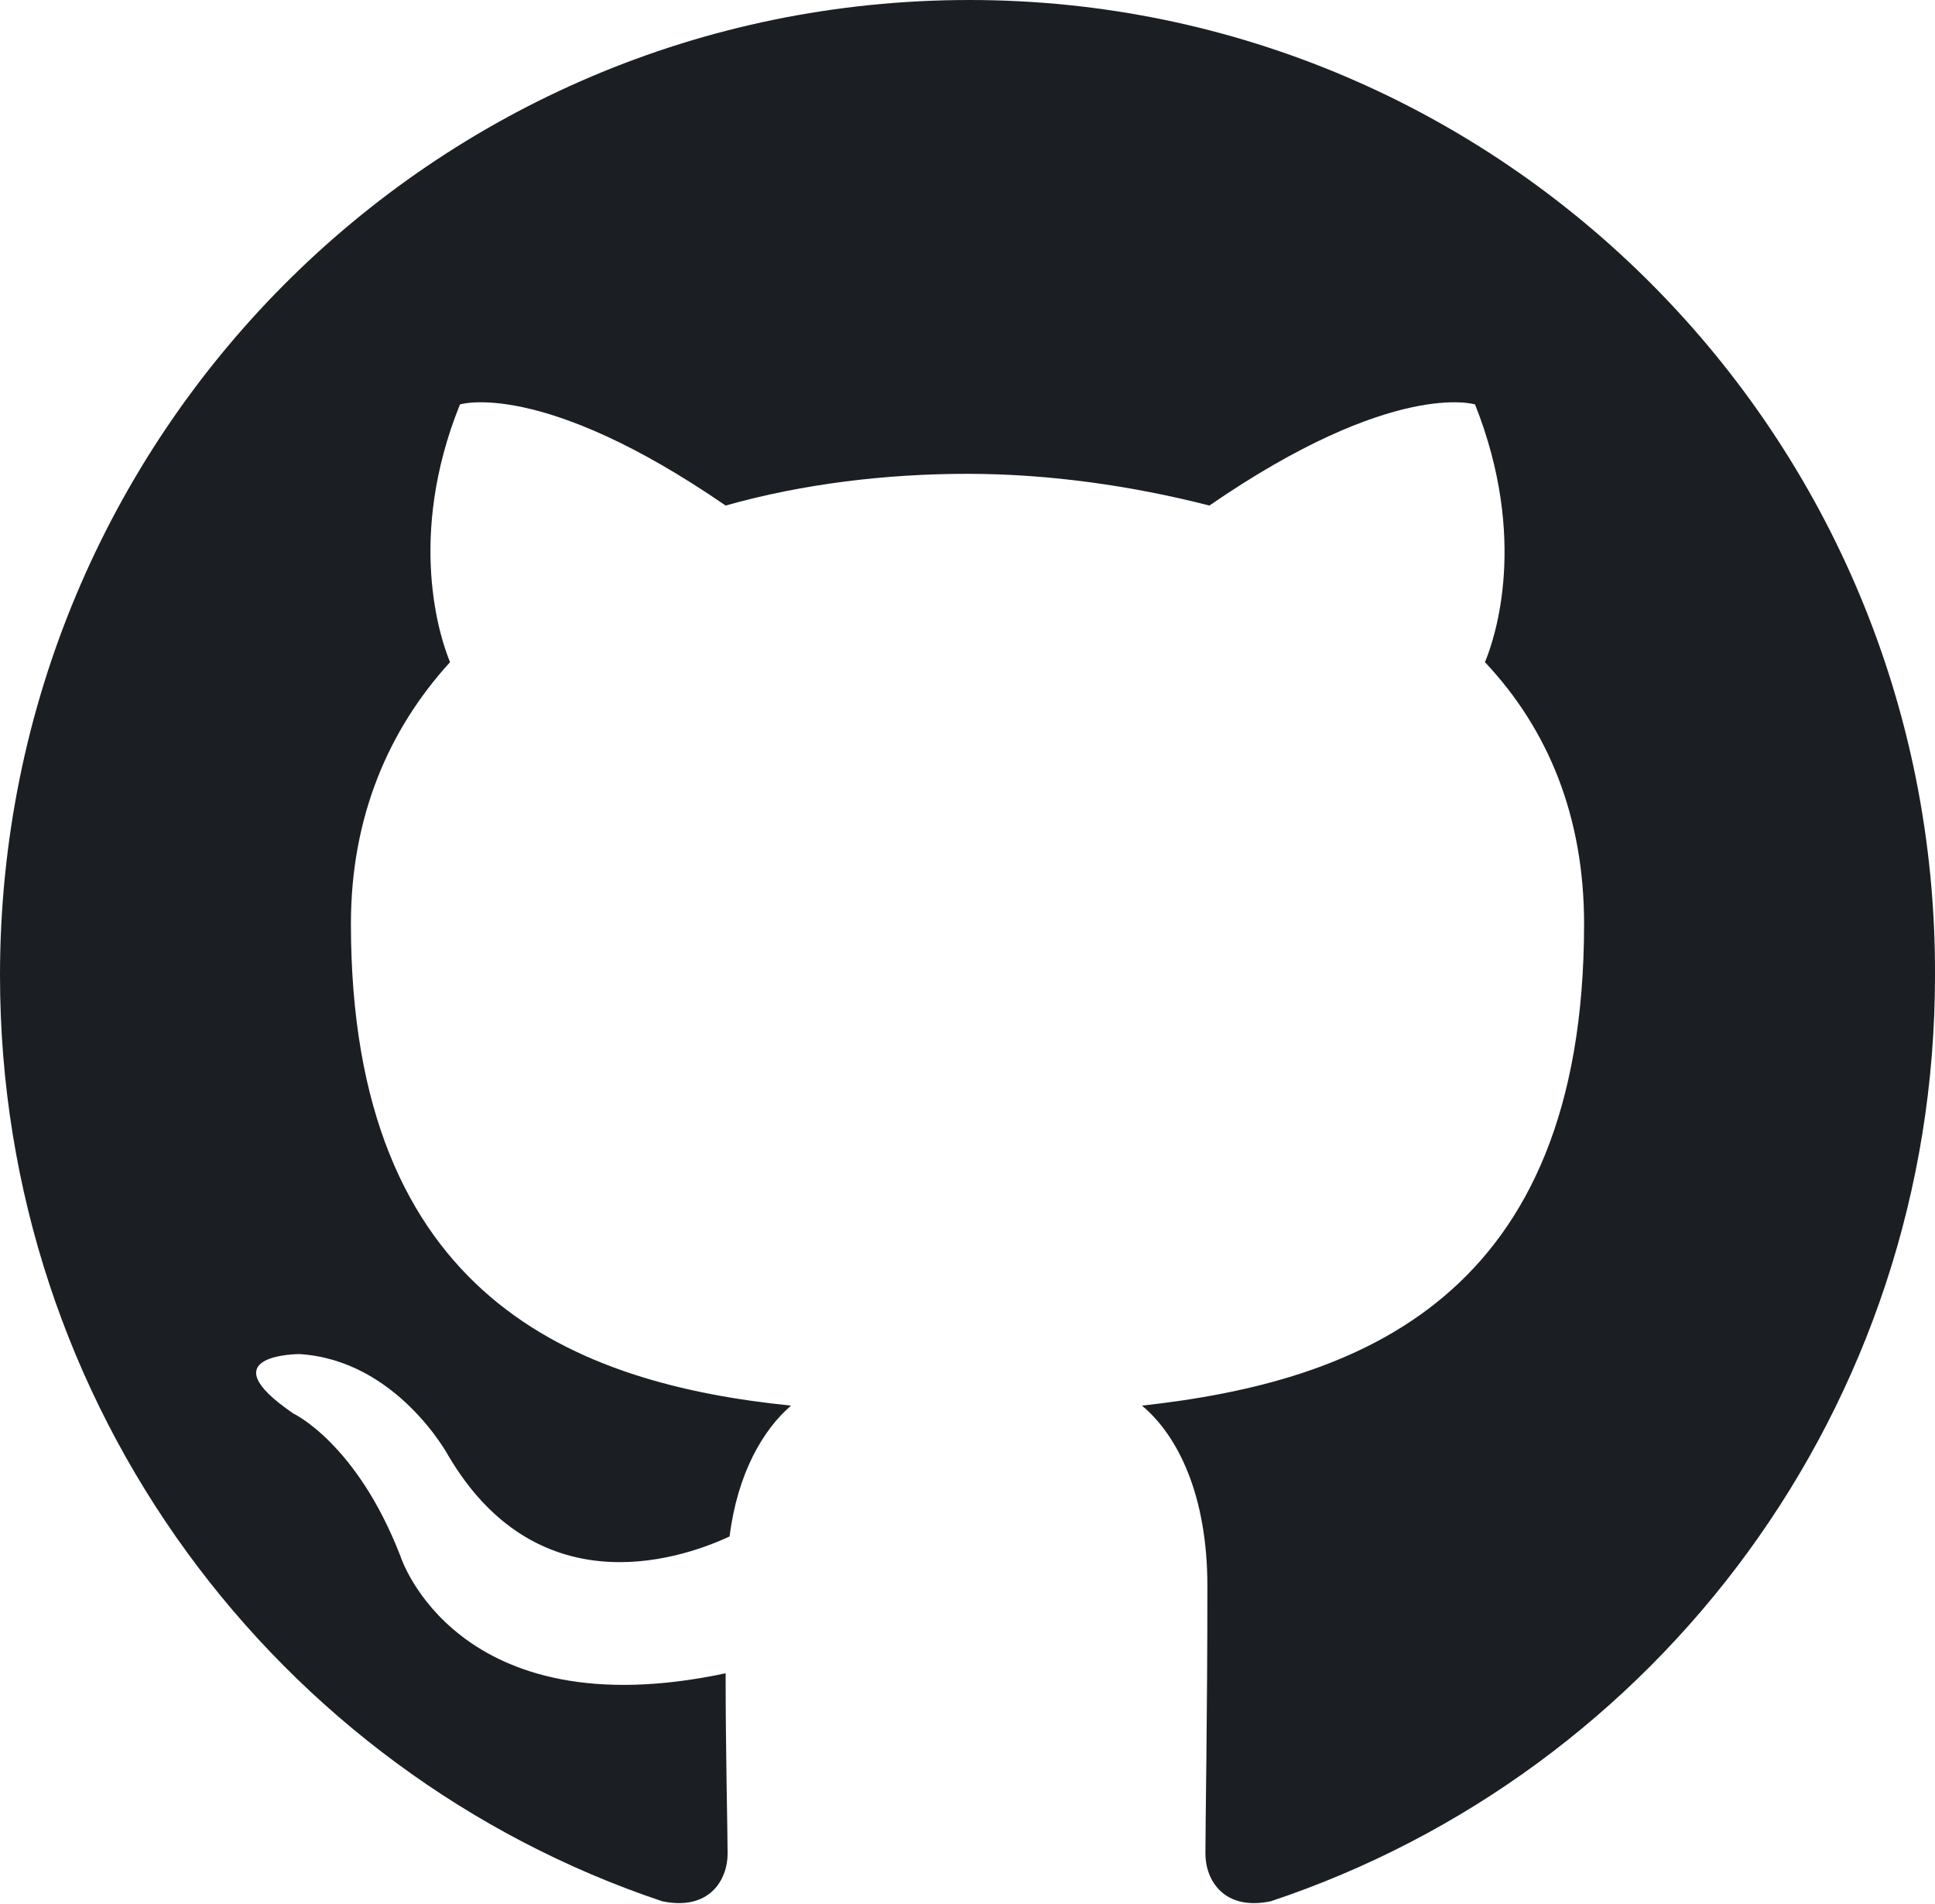
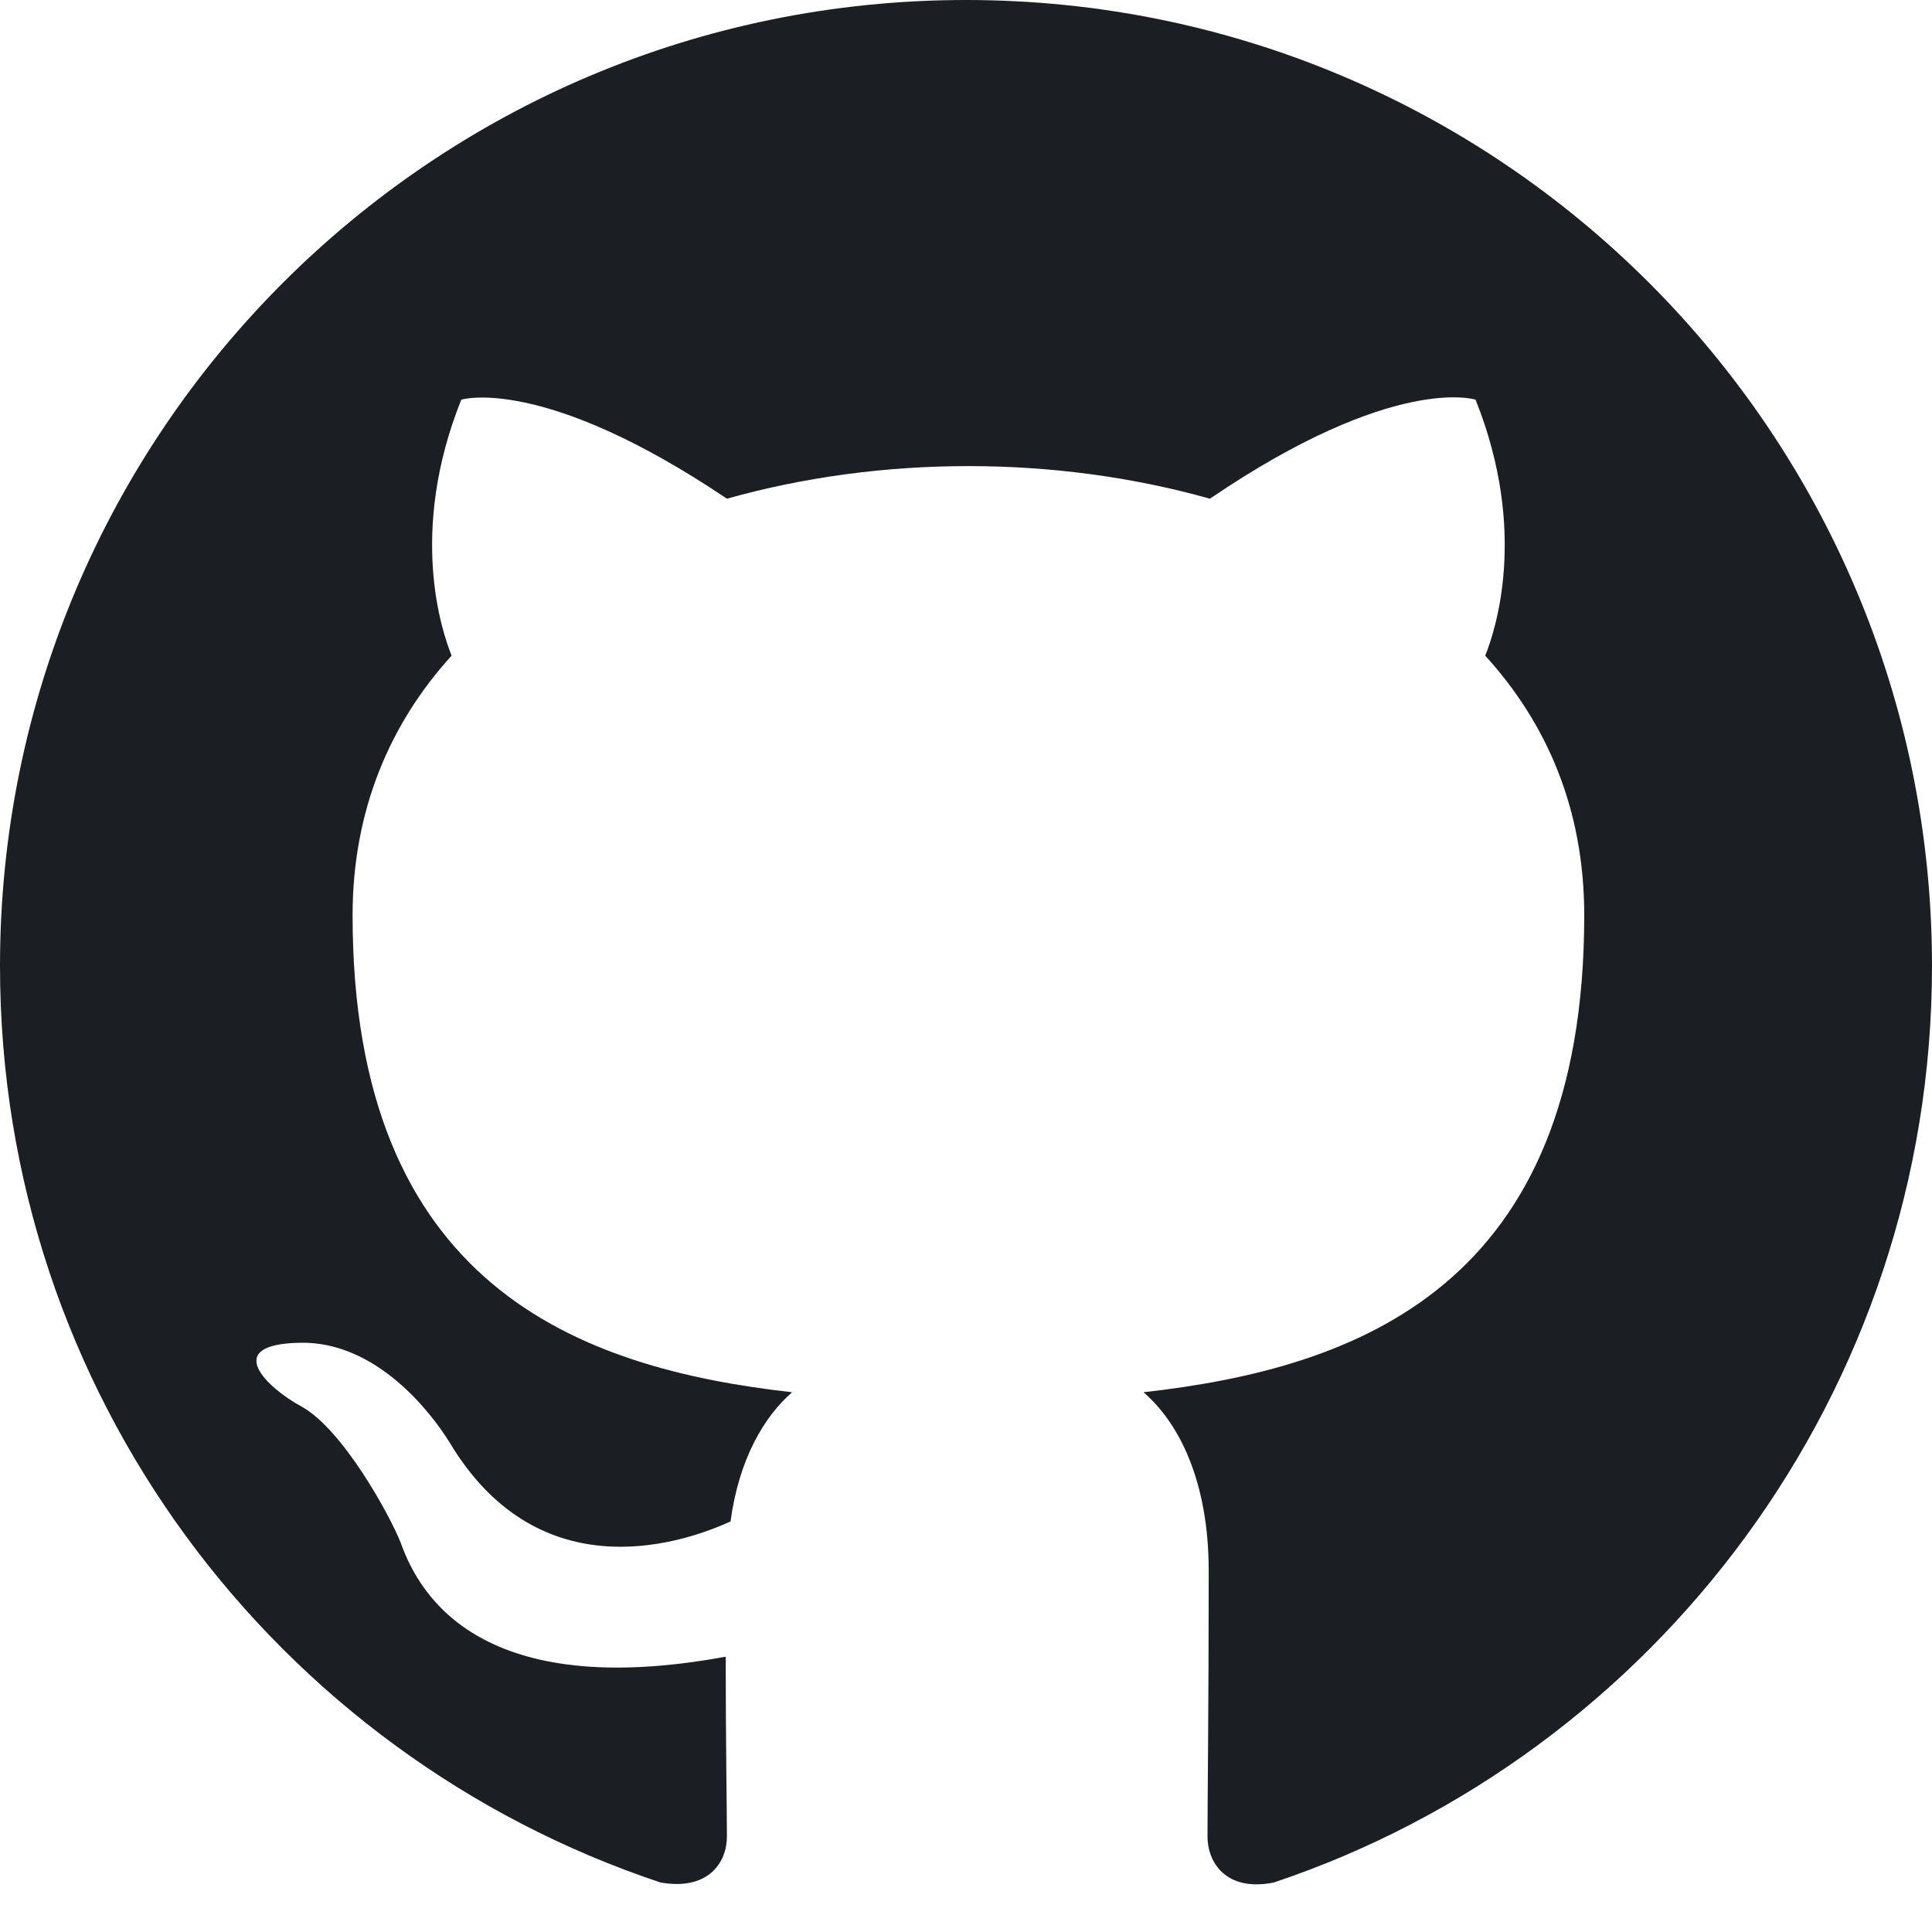
- <svg xmlns="http://www.w3.org/2000/svg" version="1.1" id="Layer_1" x="0px" y="0px" viewBox="0 0 97.6 96" style="enable-background:new 0 0 97.6 96;" xml:space="preserve">
-   <style type="text/css">
- 	.st0{fill:#1B1F24;}
- </style>
-   <path class="st0" d="M48.9,0C21.8,0,0,22,0,49.2C0,71,14,89.4,33.4,95.9c2.4,0.5,3.3-1.1,3.3-2.4c0-1.1-0.1-5.1-0.1-9.1  c-13.6,2.9-16.4-5.9-16.4-5.9c-2.2-5.7-5.4-7.2-5.4-7.2c-4.4-3,0.3-3,0.3-3c4.9,0.3,7.5,5.1,7.5,5.1c4.4,7.5,11.4,5.4,14.2,4.1  c0.4-3.2,1.7-5.4,3.1-6.6c-10.8-1.1-22.2-5.4-22.2-24.3c0-5.4,1.9-9.8,5-13.2c-0.5-1.2-2.2-6.3,0.5-13c0,0,4.1-1.3,13.4,5.1  c3.9-1.1,8.1-1.6,12.2-1.6s8.3,0.6,12.2,1.6c9.3-6.4,13.4-5.1,13.4-5.1c2.7,6.8,1,11.8,0.5,13c3.2,3.4,5,7.8,5,13.2  c0,18.9-11.4,23.1-22.3,24.3c1.8,1.5,3.3,4.5,3.3,9.1c0,6.6-0.1,11.9-0.1,13.5c0,1.3,0.9,2.9,3.3,2.4C83.6,89.4,97.6,71,97.6,49.2  C97.7,22,75.8,0,48.9,0z" />
+ <svg xmlns="http://www.w3.org/2000/svg" width="1024" height="1024" viewBox="0 0 1024 1024" fill="none">
+   <path fill-rule="evenodd" clip-rule="evenodd" d="M8 0C3.58 0 0 3.58 0 8C0 11.54 2.29 14.53 5.47 15.59C5.87 15.66 6.02 15.42 6.02 15.21C6.02 15.02 6.01 14.39 6.01 13.72C4 14.09 3.48 13.23 3.32 12.78C3.23 12.55 2.84 11.84 2.5 11.65C2.22 11.5 1.82 11.13 2.49 11.12C3.12 11.11 3.57 11.7 3.72 11.94C4.44 13.15 5.59 12.81 6.05 12.6C6.12 12.08 6.33 11.73 6.56 11.53C4.78 11.33 2.92 10.64 2.92 7.58C2.92 6.71 3.23 5.99 3.74 5.43C3.66 5.23 3.38 4.41 3.82 3.31C3.82 3.31 4.49 3.1 6.02 4.13C6.66 3.95 7.34 3.86 8.02 3.86C8.7 3.86 9.38 3.95 10.02 4.13C11.55 3.09 12.22 3.31 12.22 3.31C12.66 4.41 12.38 5.23 12.3 5.43C12.81 5.99 13.12 6.7 13.12 7.58C13.12 10.65 11.25 11.33 9.47 11.53C9.76 11.78 10.01 12.26 10.01 13.01C10.01 14.08 10 14.94 10 15.21C10 15.42 10.15 15.67 10.55 15.59C13.71 14.53 16 11.53 16 8C16 3.58 12.42 0 8 0Z" transform="scale(64)" fill="#1B1F23" />
</svg>
